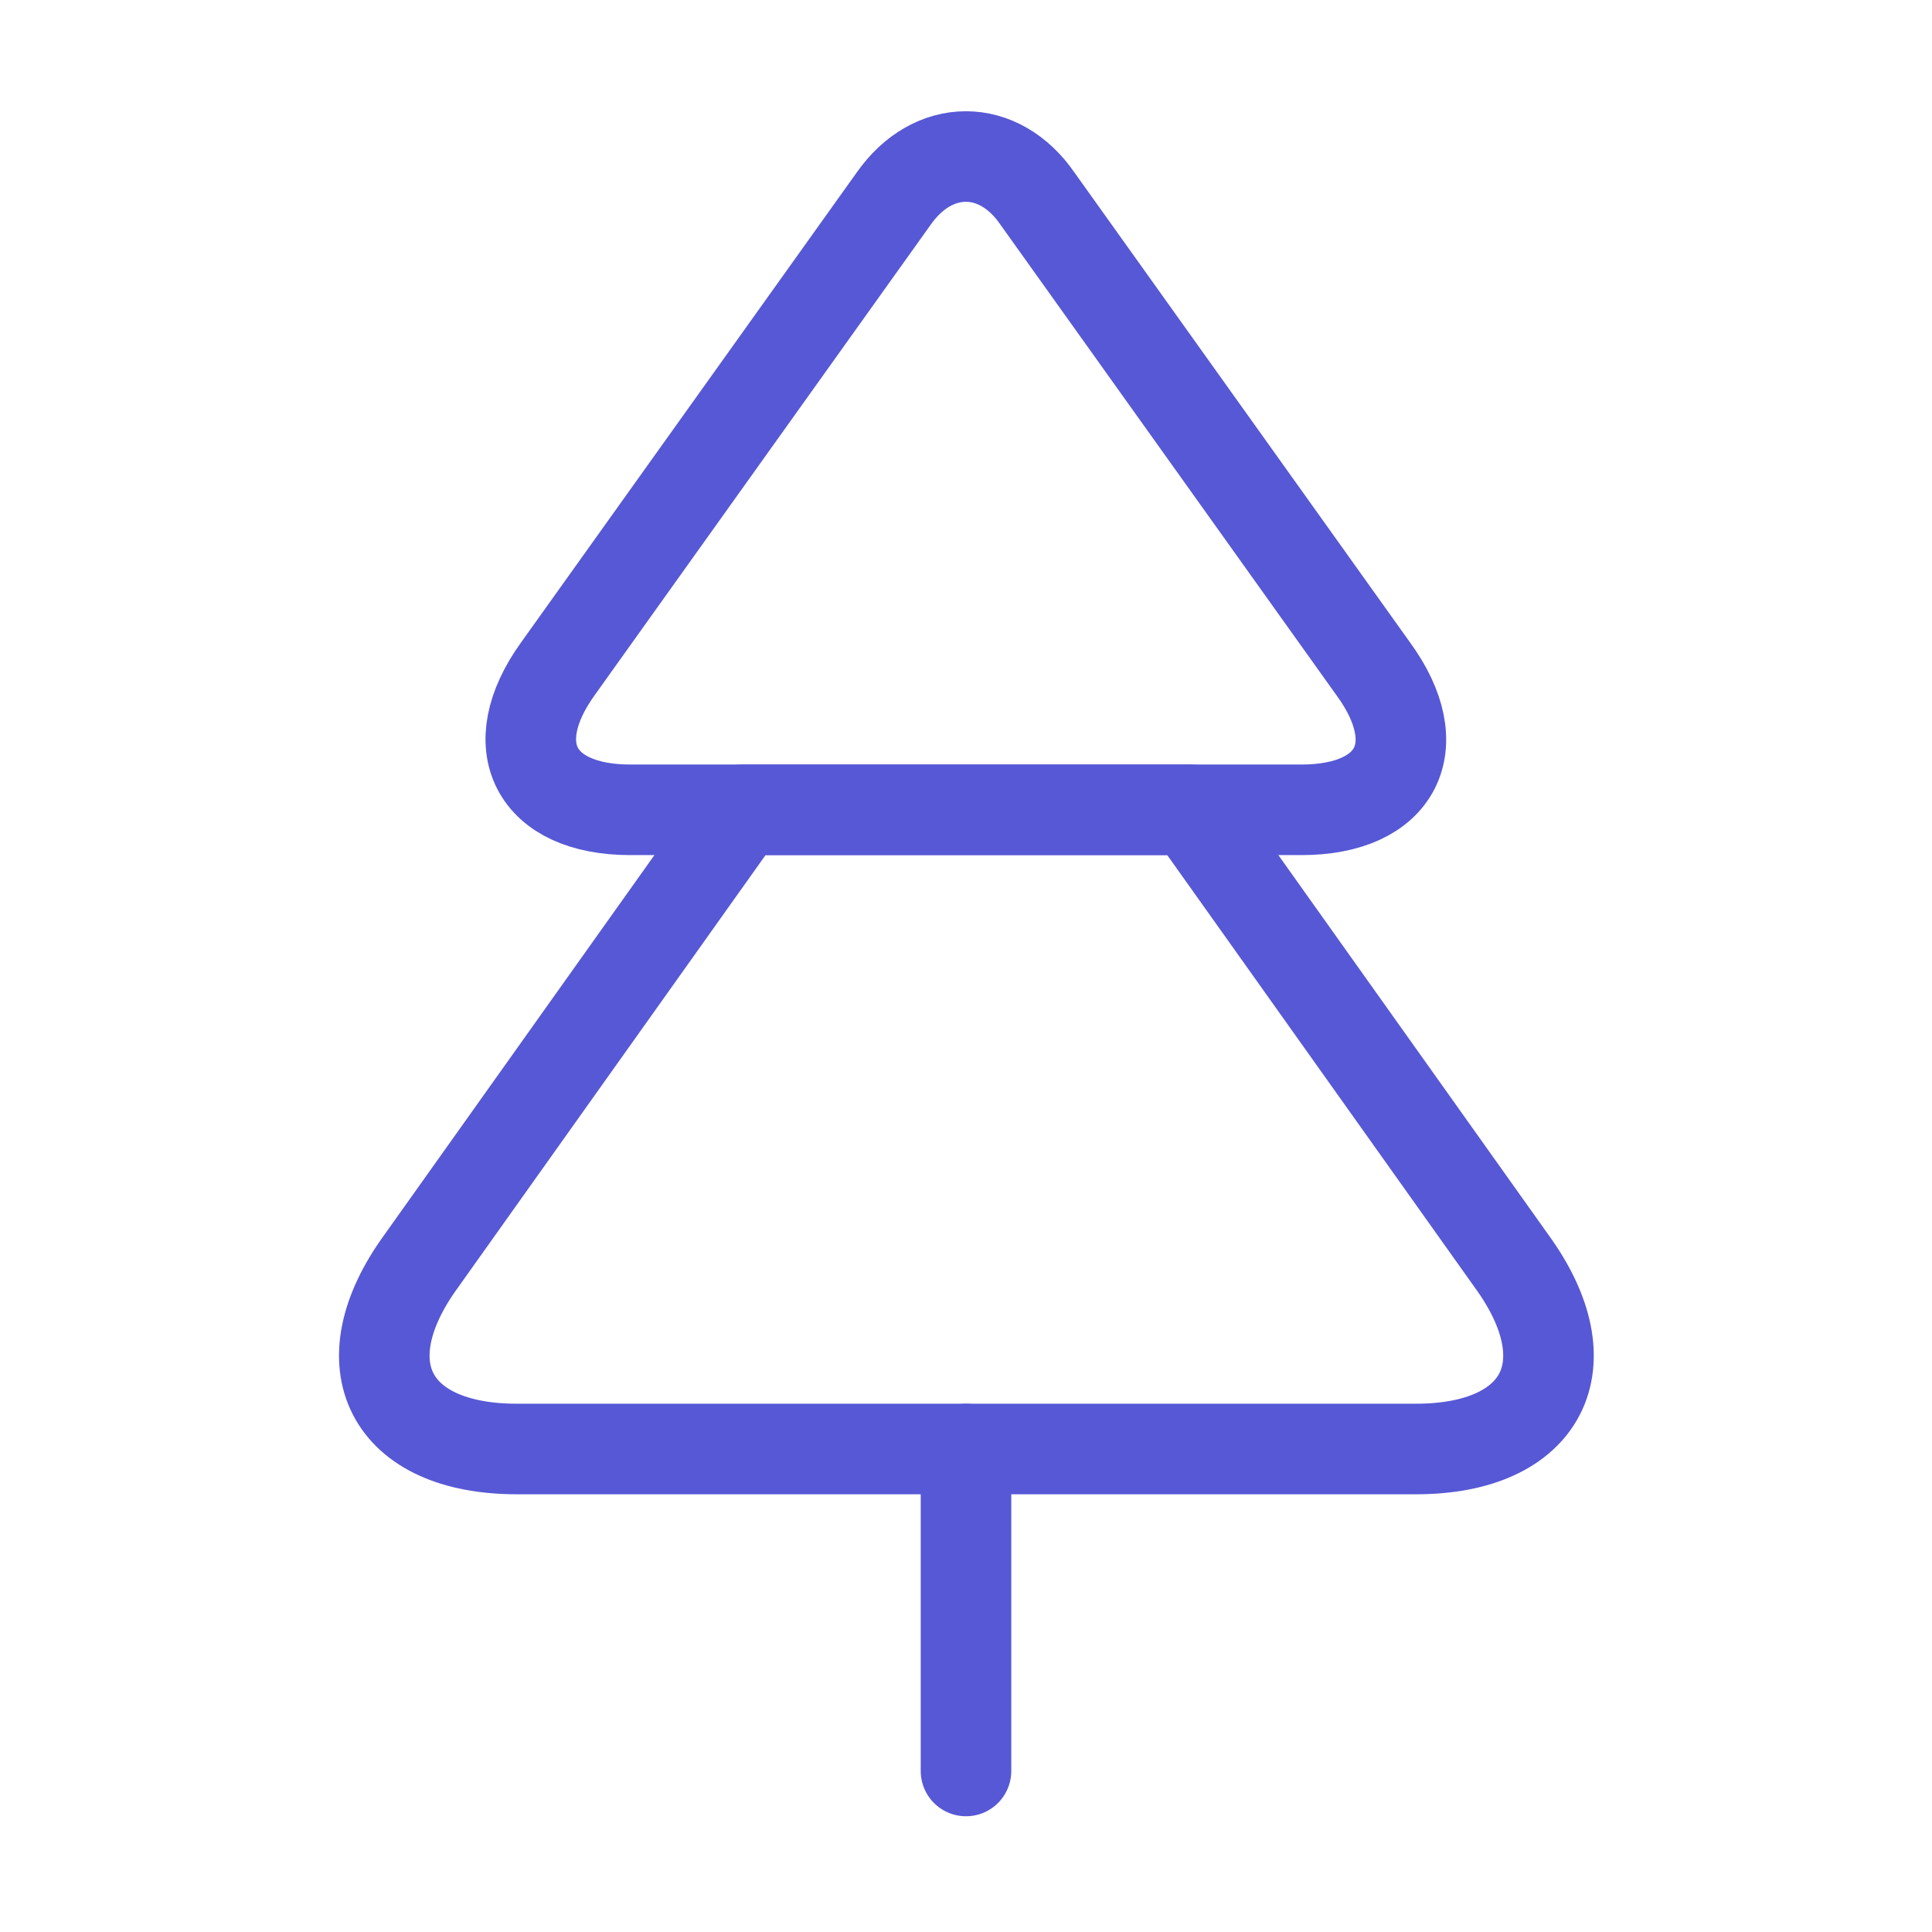
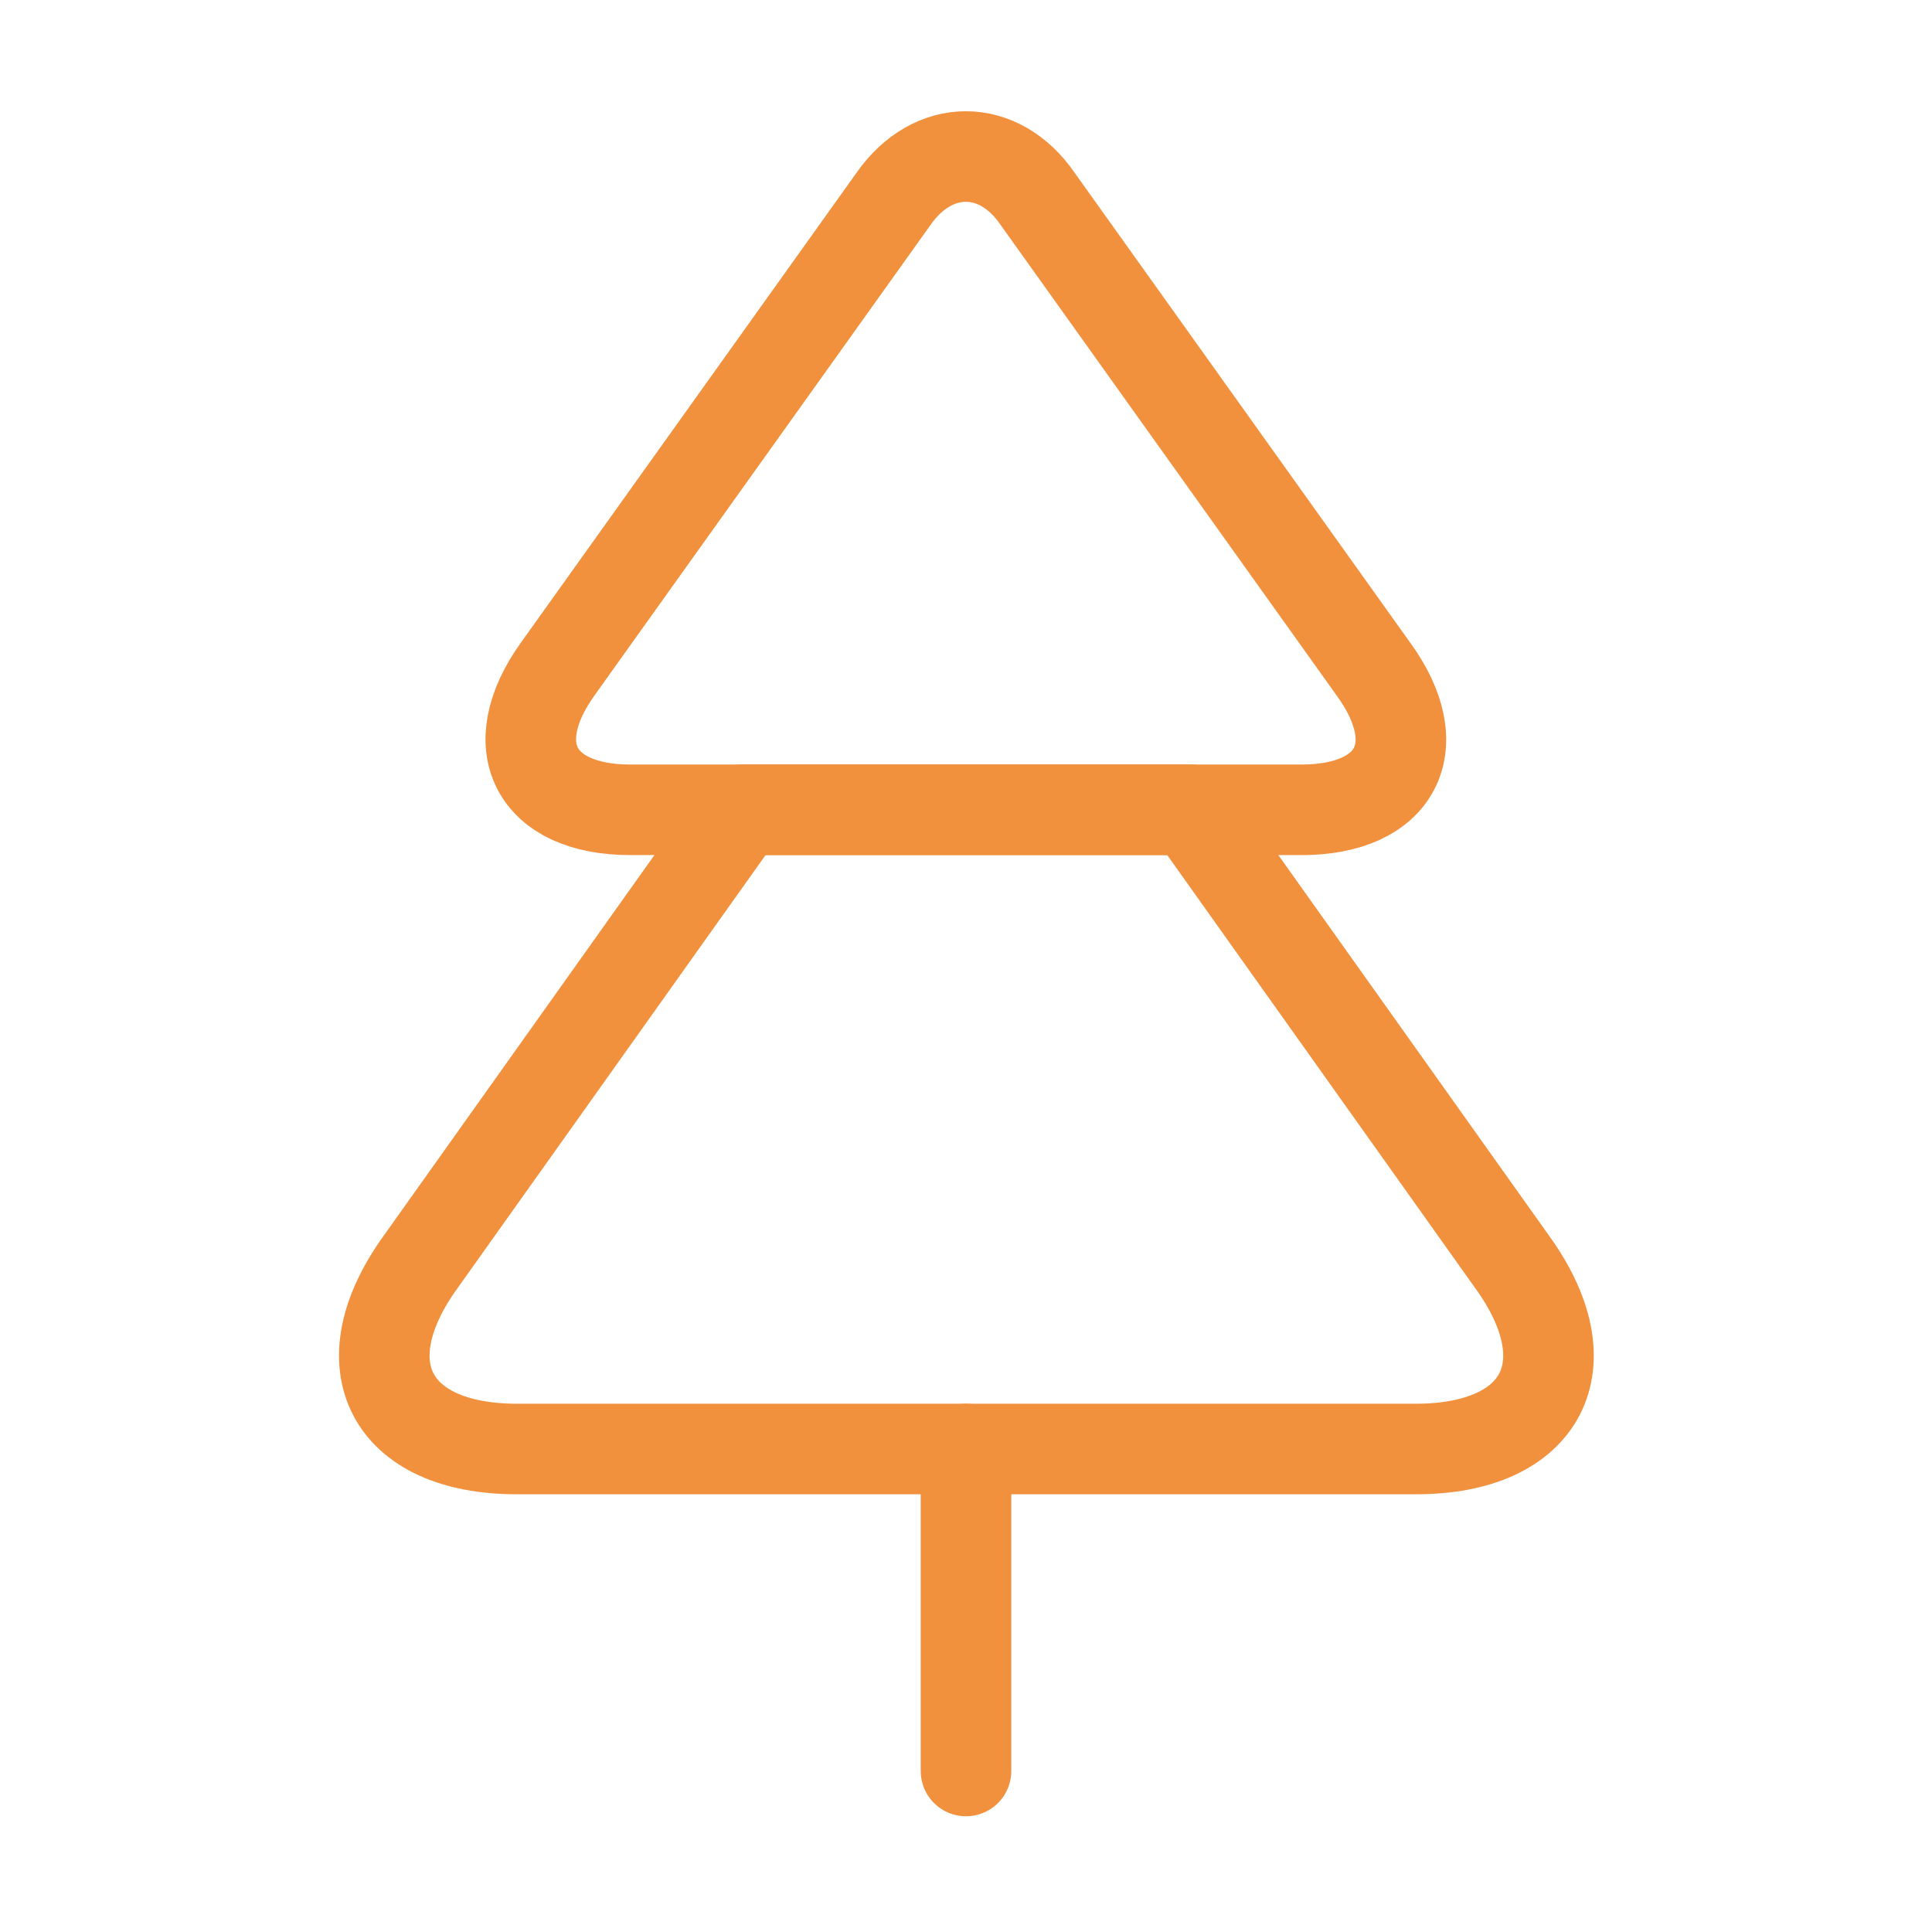
<svg xmlns="http://www.w3.org/2000/svg" width="32" height="32" viewBox="0 0 32 32" fill="none">
-   <path d="M21.559 13.413H10.439C8.866 13.413 8.319 12.359 9.239 11.079L14.8 3.293C15.453 2.359 16.546 2.359 17.186 3.293L22.746 11.079C23.68 12.359 23.133 13.413 21.559 13.413Z" stroke="#5758D6" stroke-width="1.5" stroke-linecap="round" stroke-linejoin="round" />
-   <path d="M23.453 24H8.56C6.453 24 5.733 22.6 6.973 20.893L12.293 13.413H19.72L25.04 20.893C26.28 22.6 25.56 24 23.453 24Z" stroke="#5758D6" stroke-width="1.5" stroke-linecap="round" stroke-linejoin="round" />
-   <path d="M16 29.333V24" stroke="#5758D6" stroke-width="1.5" stroke-linecap="round" stroke-linejoin="round" />
+   <path d="M21.559 13.413H10.439C8.866 13.413 8.319 12.359 9.239 11.079L14.8 3.293C15.453 2.359 16.546 2.359 17.186 3.293L22.746 11.079C23.68 12.359 23.133 13.413 21.559 13.413Z" stroke="#f1913d" stroke-width="1.5" stroke-linecap="round" stroke-linejoin="round" />
+   <path d="M23.453 24H8.56C6.453 24 5.733 22.6 6.973 20.893L12.293 13.413H19.72L25.04 20.893C26.28 22.6 25.56 24 23.453 24Z" stroke="#f1913d" stroke-width="1.5" stroke-linecap="round" stroke-linejoin="round" />
+   <path d="M16 29.333V24" stroke="#f1913d" stroke-width="1.5" stroke-linecap="round" stroke-linejoin="round" />
</svg>
